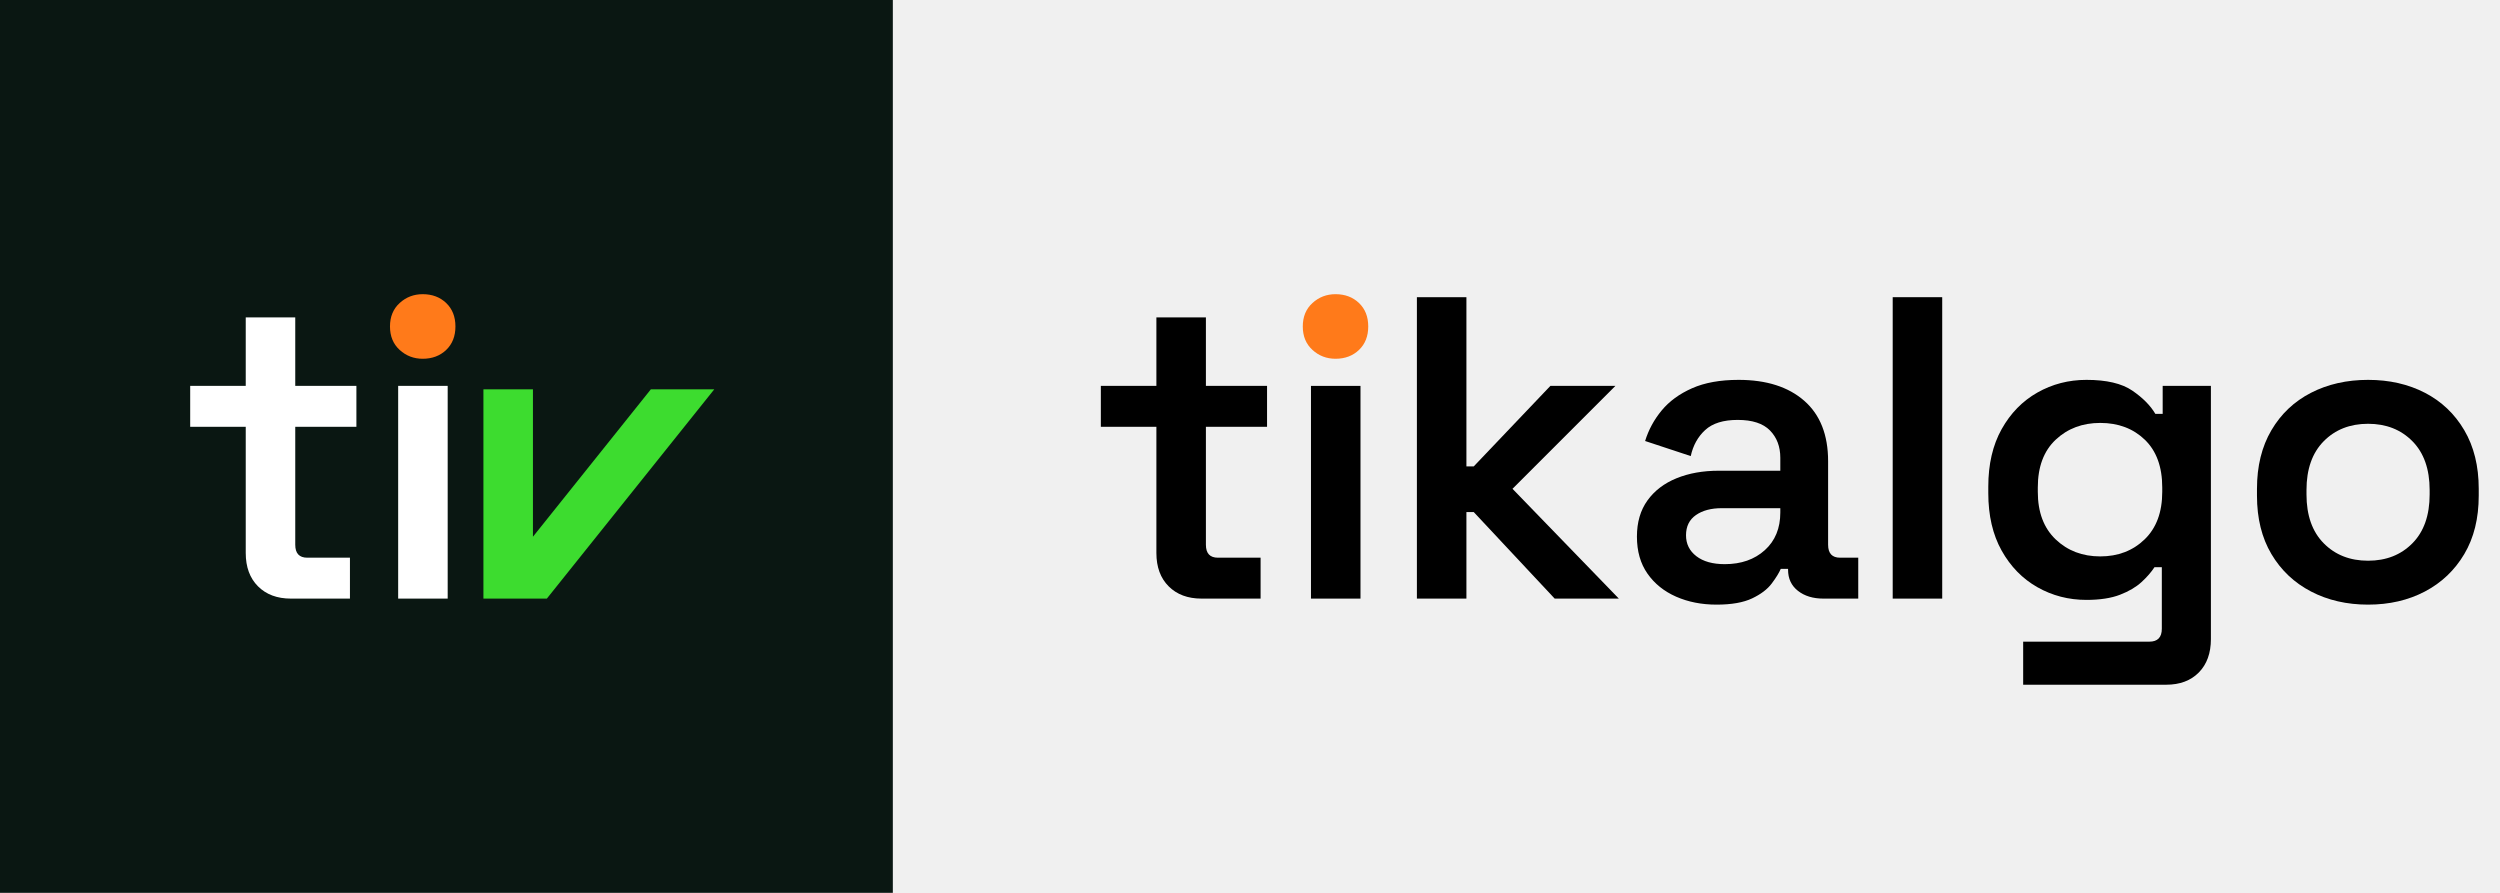
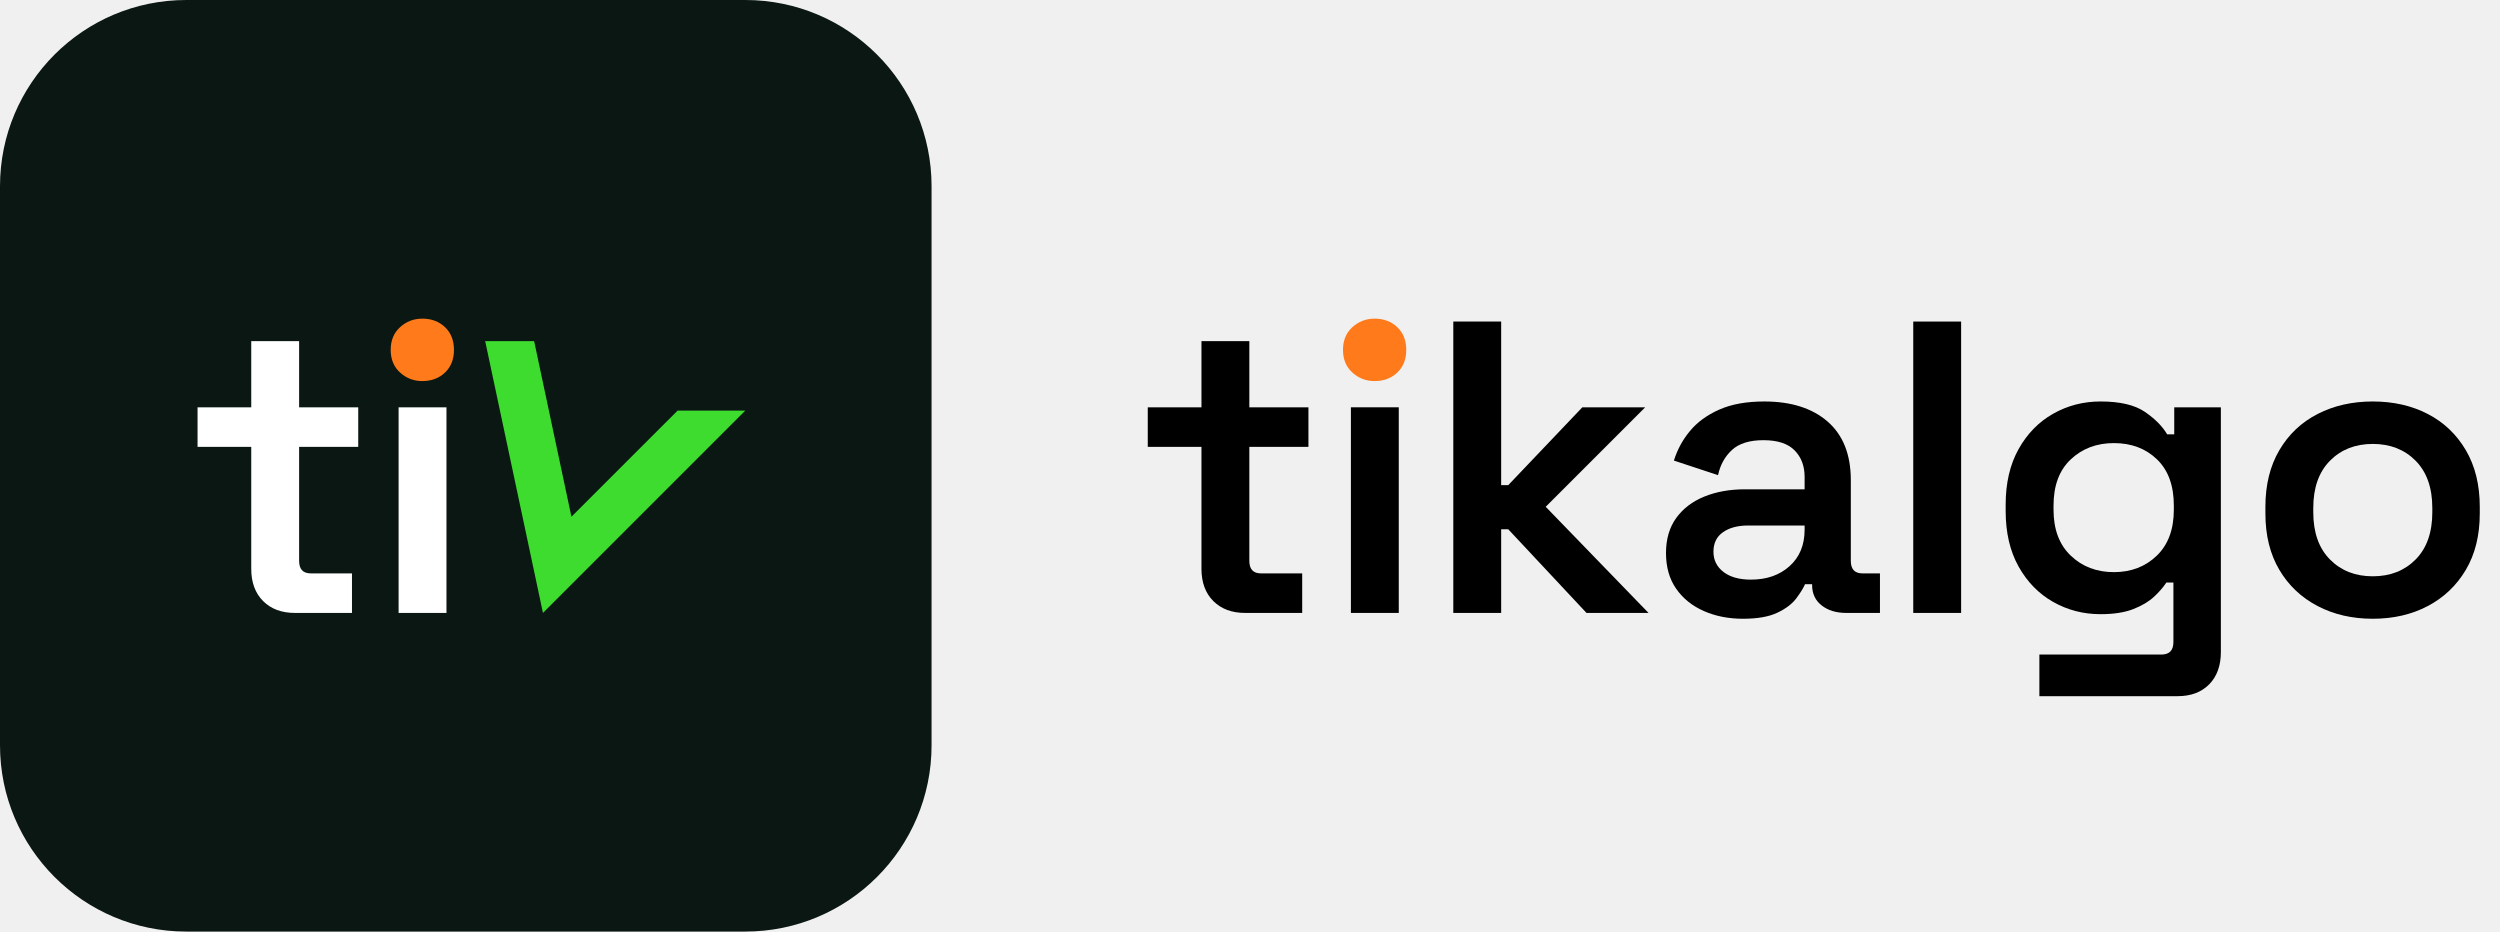
- <svg xmlns="http://www.w3.org/2000/svg" viewBox="0 0 580.6 207.35" role="img" aria-label="tikalgo">
-   <rect width="207.35" height="207.35" fill="#0A1712" />
-   <g transform="translate(41.47 139.02)">
+ <svg xmlns="http://www.w3.org/2000/svg" viewBox="0 0 600.6 223.80" role="img" aria-label="tikalgo">
+   <rect width="223.80" height="223.80" rx="44.76" fill="#0A1712" />
+   <g transform="translate(44.76 147.25)">
    <path d="M39.80 0L26.10 0Q21.30 0 18.45-2.85Q15.60-5.70 15.60-10.60L15.60-39.90L2.70-39.90L2.70-49.40L15.60-49.40L15.60-65.30L27.10-65.30L27.10-49.40L41.30-49.40L41.30-39.90L27.10-39.90L27.10-12.50Q27.10-9.50 29.90-9.50L39.80-9.50M62.50 0L51 0L51-49.40L62.50-49.40" fill="#FFFFFF" />
-     <path d="M70.80 -48.60 L70.80 0.00 L85.53 0.00 L124.41 -48.60 L109.68 -48.60 L82.30 -14.37 L82.30 -48.60 Z" fill="#3DDC2F" />
+     <path d="M85.68 0.00 L71.80 -65.30 L83.56 -65.30 L92.52 -23.11 L118.02 -48.60 L134.28 -48.60 Z" fill="#3DDC2F" />
    <path d="M56.70-55.70Q53.60-55.70 51.35-57.75Q49.10-59.80 49.10-63.20Q49.10-66.60 51.35-68.65Q53.60-70.70 56.70-70.70Q60-70.70 62.15-68.65Q64.30-66.60 64.30-63.20Q64.30-59.80 62.15-57.75Q60-55.70 56.70-55.70" fill="#FF7A1A" />
  </g>
-   <g transform="translate(252.96 139.02)">
+   <g transform="translate(273.04 147.25)">
    <g fill="currentColor">
      <path transform="translate(0.00 0)" d="M39.80 0L26.10 0Q21.30 0 18.45-2.85Q15.60-5.70 15.60-10.60L15.60-39.90L2.70-39.90L2.70-49.40L15.60-49.40L15.60-65.30L27.10-65.30L27.10-49.40L41.30-49.40L41.30-39.90L27.10-39.90L27.10-12.50Q27.10-9.50 29.90-9.50L39.80-9.50" />
      <path transform="translate(44.20 0)" d="M18.80 0L7.30 0L7.30-49.40L18.80-49.40" />
      <path transform="translate(68.80 0)" d="M18.80 0L7.30 0L7.30-70L18.80-70L18.80-30.70L20.50-30.70L38.30-49.40L53.40-49.40L29.50-25.50L54.20 0L39.30 0L20.50-20.10L18.80-20.10" />
      <path transform="translate(123.10 0)" d="M22.60 1.40Q17.40 1.40 13.20-0.45Q9-2.30 6.55-5.80Q4.10-9.30 4.10-14.40Q4.10-19.40 6.55-22.80Q9-26.20 13.30-27.95Q17.60-29.70 23.10-29.70L37.40-29.70L37.40-32.70Q37.40-36.60 35-39.05Q32.60-41.50 27.50-41.50Q22.50-41.50 19.95-39.15Q17.40-36.80 16.60-33.10L6-36.60Q7.20-40.50 9.85-43.70Q12.50-46.90 16.90-48.85Q21.30-50.80 27.70-50.80Q37.40-50.80 42.95-45.95Q48.50-41.10 48.50-31.90L48.50-12.50Q48.50-9.50 51.30-9.50L55.50-9.50L55.50 0L47.40 0Q43.80 0 41.50-1.80Q39.20-3.60 39.20-6.70L39.20-6.90L37.50-6.90Q36.90-5.50 35.40-3.50Q33.90-1.50 30.85-0.05Q27.80 1.40 22.60 1.40M24.50-8Q30.20-8 33.80-11.25Q37.40-14.50 37.40-20L37.40-21L23.80-21Q20.10-21 17.80-19.40Q15.50-17.80 15.50-14.70Q15.50-11.70 17.90-9.85Q20.30-8 24.50-8" />
      <path transform="translate(179.30 0)" d="M18.80 0L7.30 0L7.30-70L18.80-70" />
      <path transform="translate(203.90 0)" d="M4.90-24.50L4.90-26Q4.90-33.80 8-39.35Q11.10-44.90 16.30-47.85Q21.50-50.80 27.70-50.80Q34.70-50.80 38.35-48.30Q42-45.80 43.70-42.90L45.40-42.90L45.40-49.40L56.60-49.40L56.60 9.40Q56.60 14.30 53.80 17.15Q51 20 46.20 20L13 20L13 10L42.30 10Q45.20 10 45.20 7L45.20-7.30L43.50-7.30Q42.40-5.60 40.50-3.85Q38.60-2.10 35.50-0.90Q32.40 0.30 27.70 0.30Q21.50 0.30 16.30-2.65Q11.10-5.60 8-11.15Q4.90-16.70 4.90-24.50M30.90-9.80Q37.10-9.80 41.20-13.75Q45.30-17.70 45.30-24.80L45.30-25.80Q45.30-33 41.25-36.90Q37.20-40.80 30.90-40.80Q24.70-40.80 20.55-36.90Q16.40-33 16.40-25.80L16.40-24.80Q16.40-17.70 20.55-13.75Q24.70-9.80 30.90-9.80" />
      <path transform="translate(266.30 0)" d="M30.70 1.40Q23.30 1.40 17.45-1.65Q11.60-4.70 8.25-10.35Q4.90-16 4.90-23.90L4.90-25.50Q4.90-33.40 8.25-39.10Q11.60-44.80 17.45-47.80Q23.30-50.80 30.70-50.80Q38.10-50.80 43.90-47.80Q49.70-44.80 53.05-39.10Q56.40-33.40 56.40-25.50L56.40-23.90Q56.40-16 53.05-10.35Q49.70-4.70 43.90-1.65Q38.10 1.40 30.70 1.40M30.70-8.80Q37-8.80 41-12.85Q45-16.90 45-24.20L45-25.20Q45-32.50 41-36.55Q37-40.60 30.70-40.60Q24.40-40.60 20.40-36.55Q16.40-32.50 16.40-25.20L16.40-24.20Q16.40-16.90 20.40-12.85Q24.40-8.80 30.70-8.80" />
    </g>
    <g fill="#FF7A1A">
      <path transform="translate(44.20 0)" d="M13-55.70Q9.90-55.70 7.65-57.75Q5.40-59.80 5.40-63.20Q5.40-66.60 7.65-68.65Q9.90-70.70 13-70.70Q16.30-70.70 18.45-68.65Q20.60-66.60 20.60-63.20Q20.60-59.80 18.45-57.75Q16.30-55.70 13-55.70" />
    </g>
  </g>
</svg>
